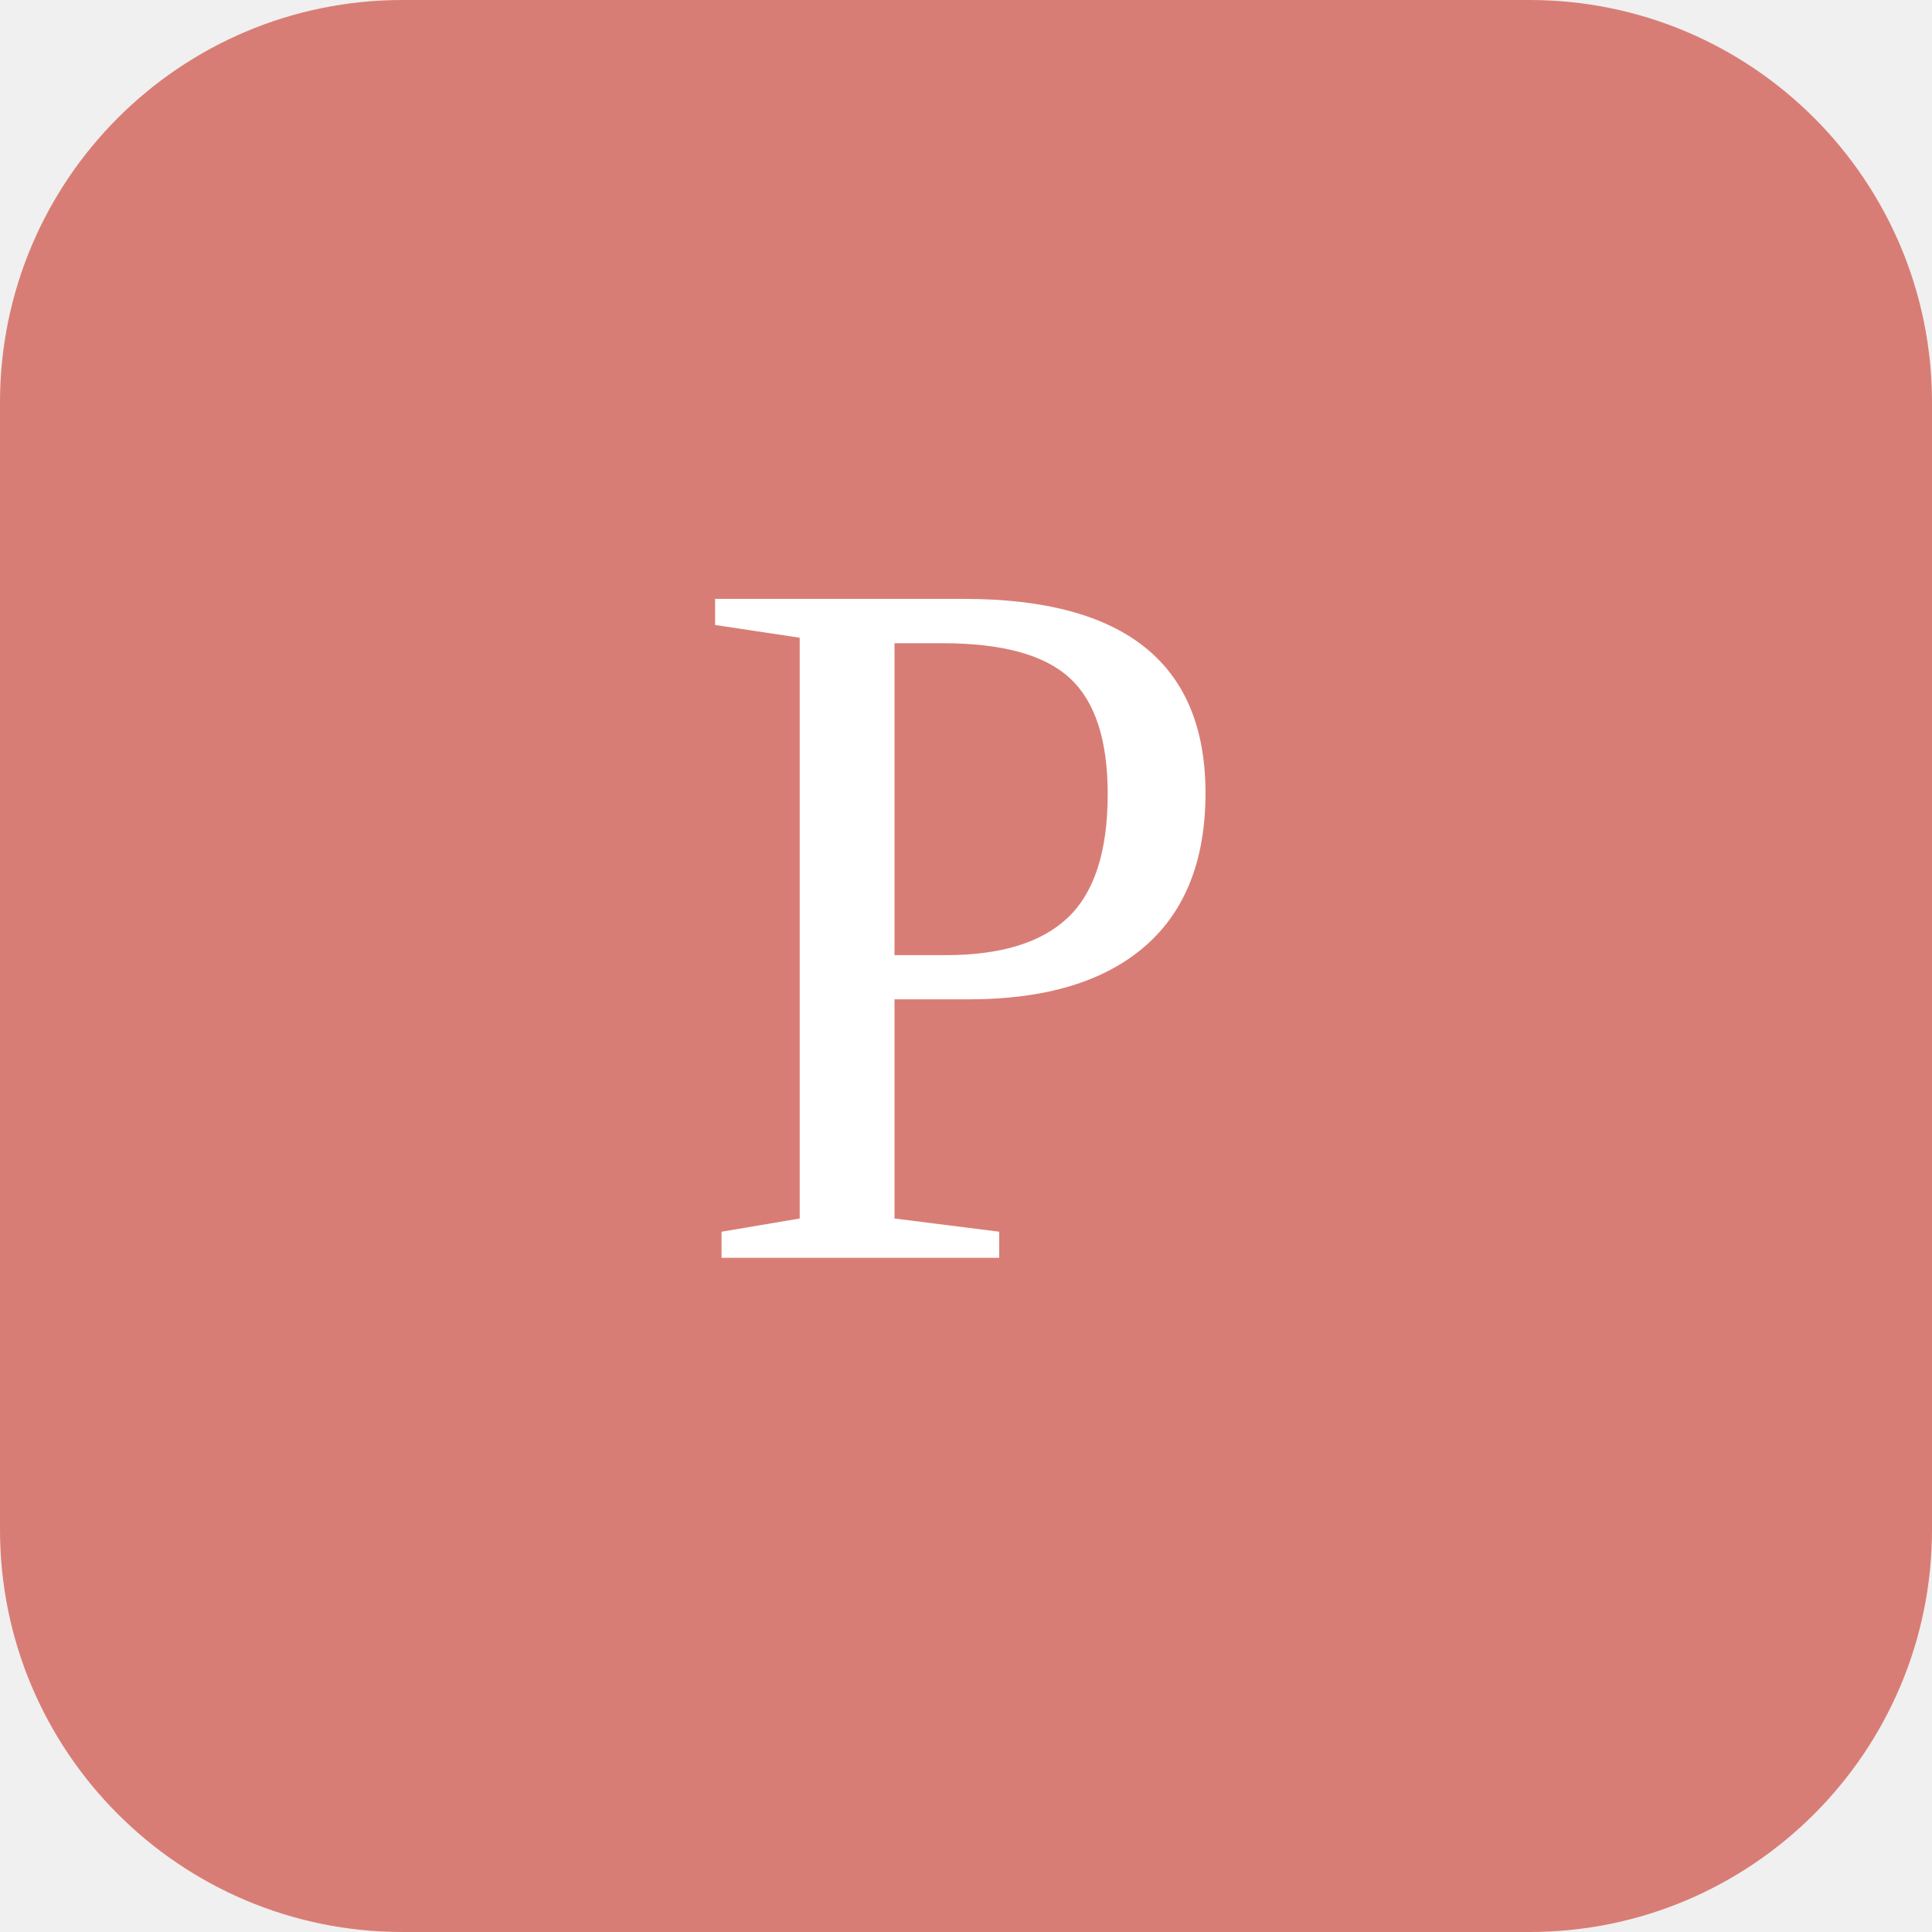
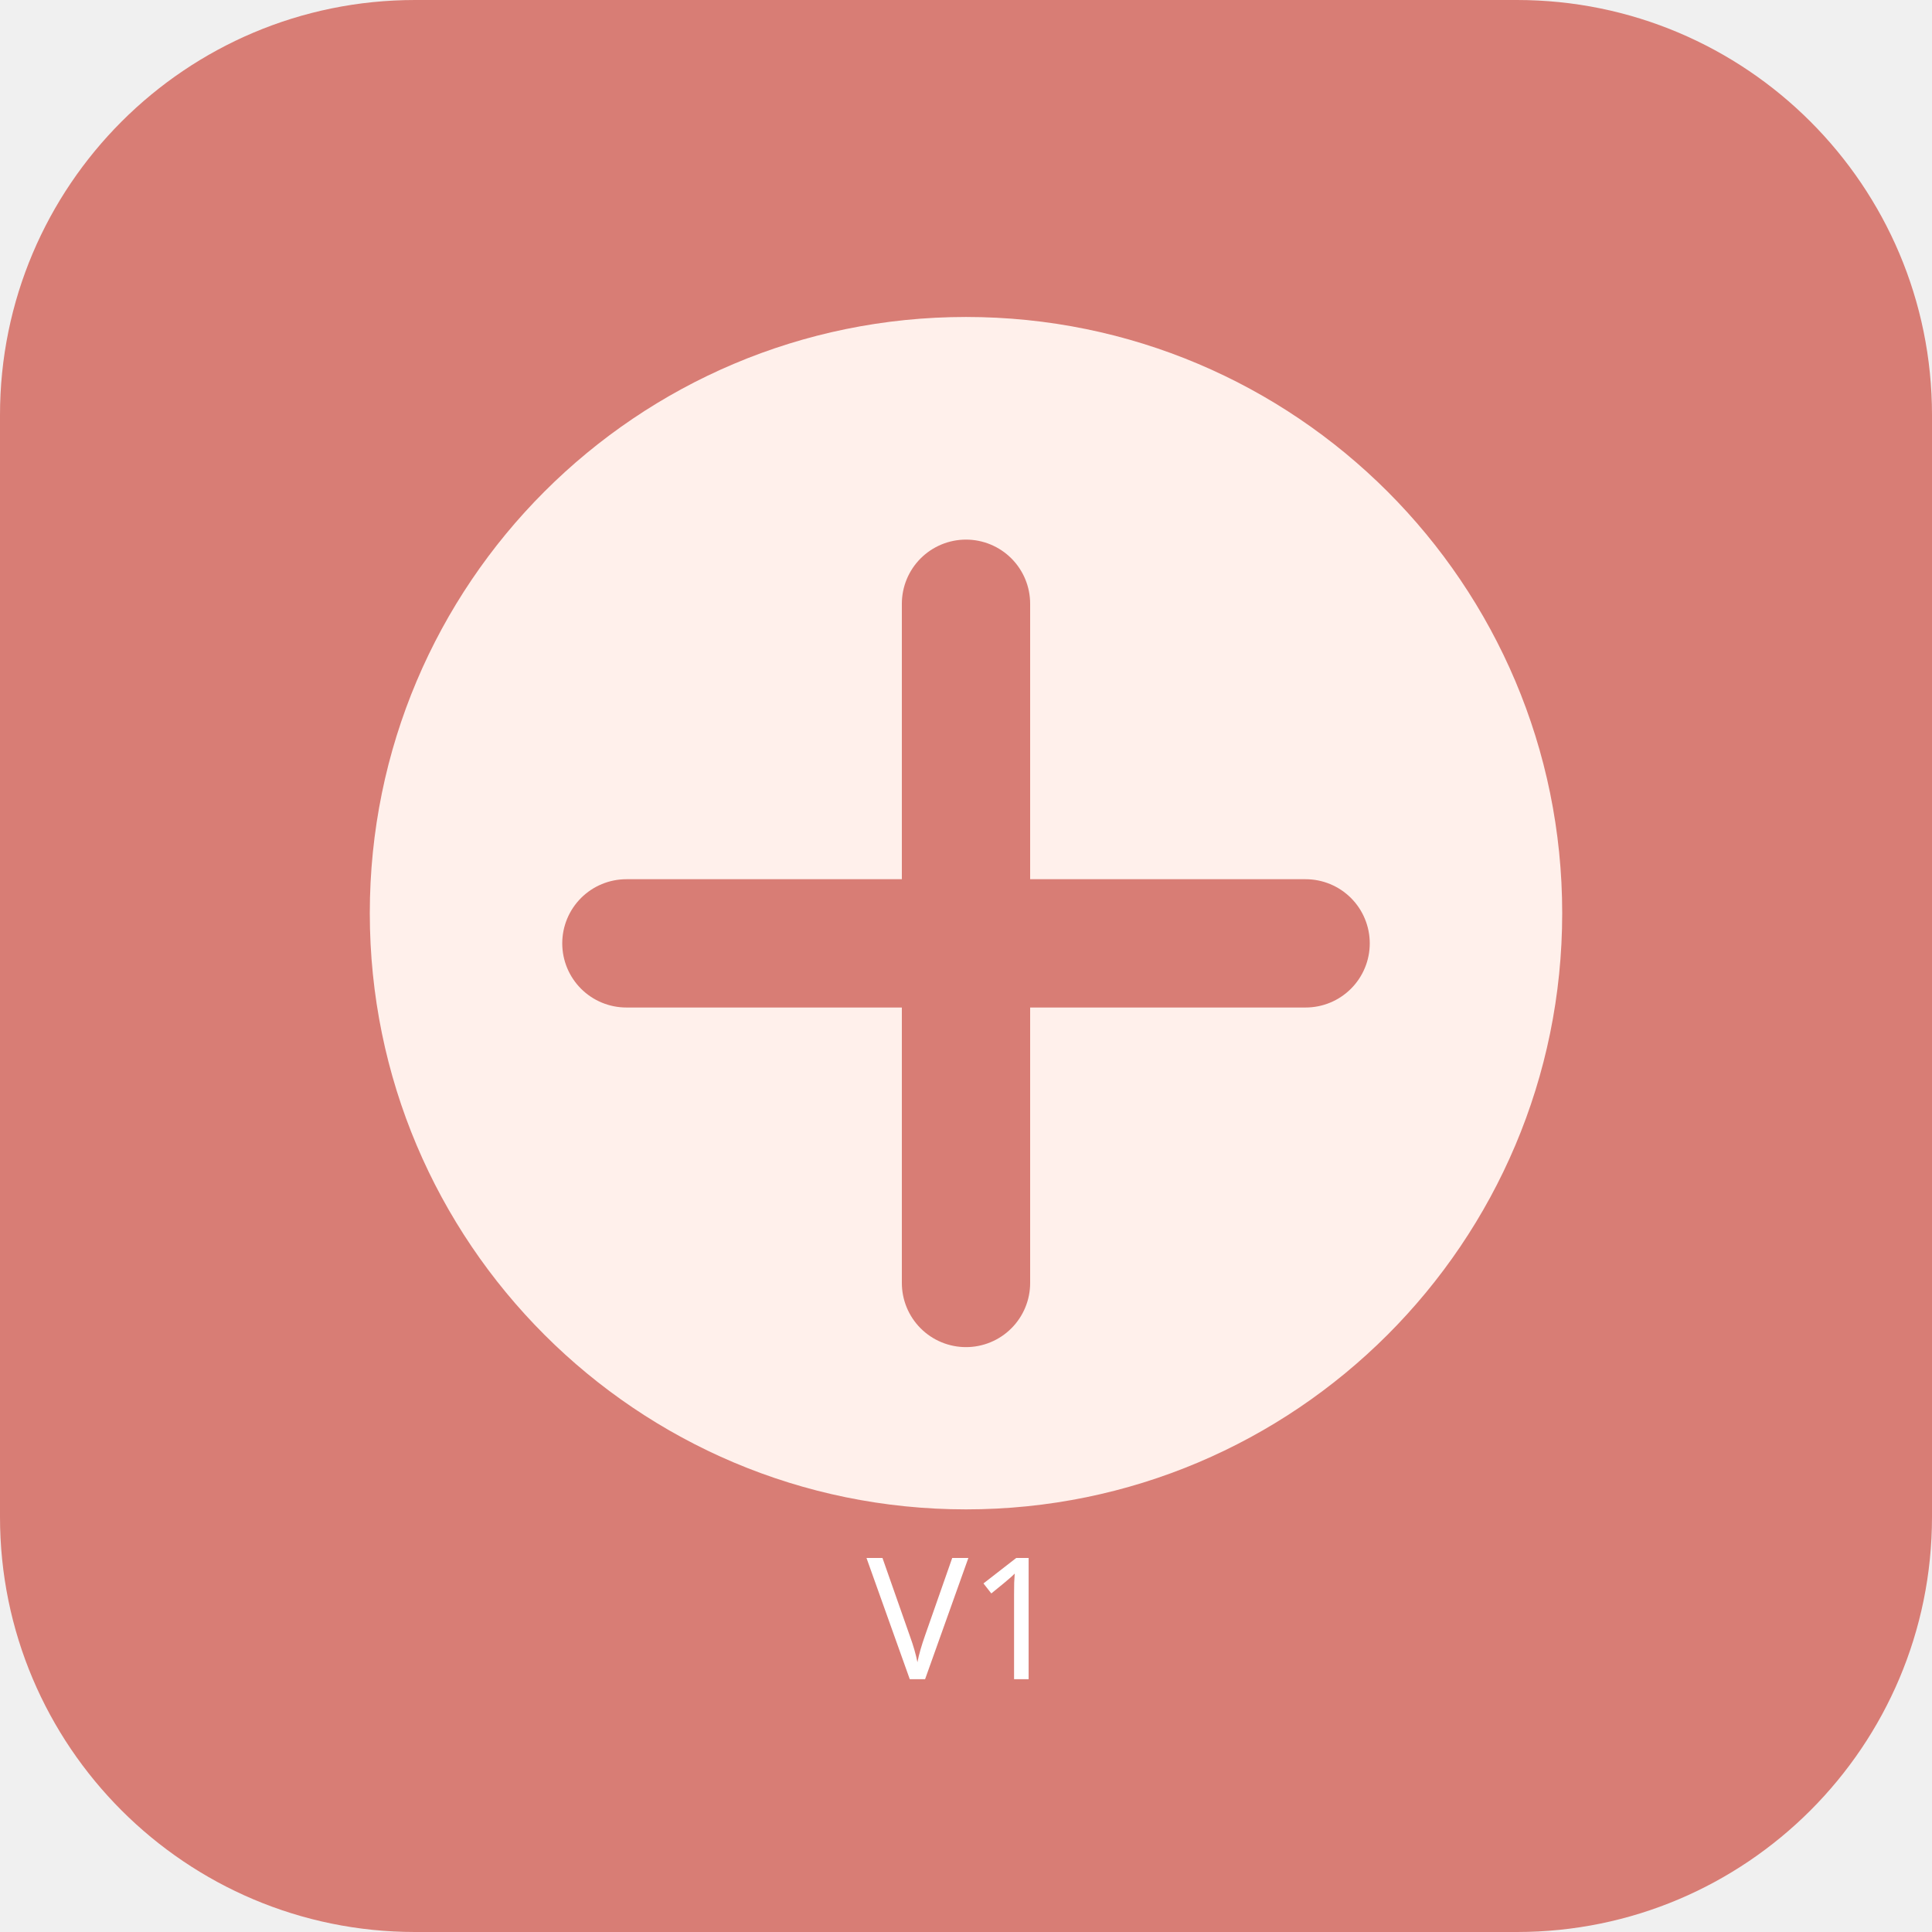
- <svg xmlns="http://www.w3.org/2000/svg" viewBox="0 0 192 192">
-   <rect width="192" height="192" rx="40" fill="#d87d75" />
-   <text x="96" y="125" font-size="100" text-anchor="middle" fill="white">P</text>
+ <svg xmlns="http://www.w3.org/2000/svg" viewBox="0 0 512 512">
+   <rect width="512" height="512" rx="110" fill="#d87d75" />
+   <circle cx="256" cy="242" r="158" fill="#fff0eb" />
+   <path d="M166 250h180M256 160v180" stroke="#d87d75" stroke-width="34" stroke-linecap="round" />
+   <text x="256" y="445" text-anchor="middle" font-size="45" font-family="sans-serif" fill="white">V1</text>
</svg>
